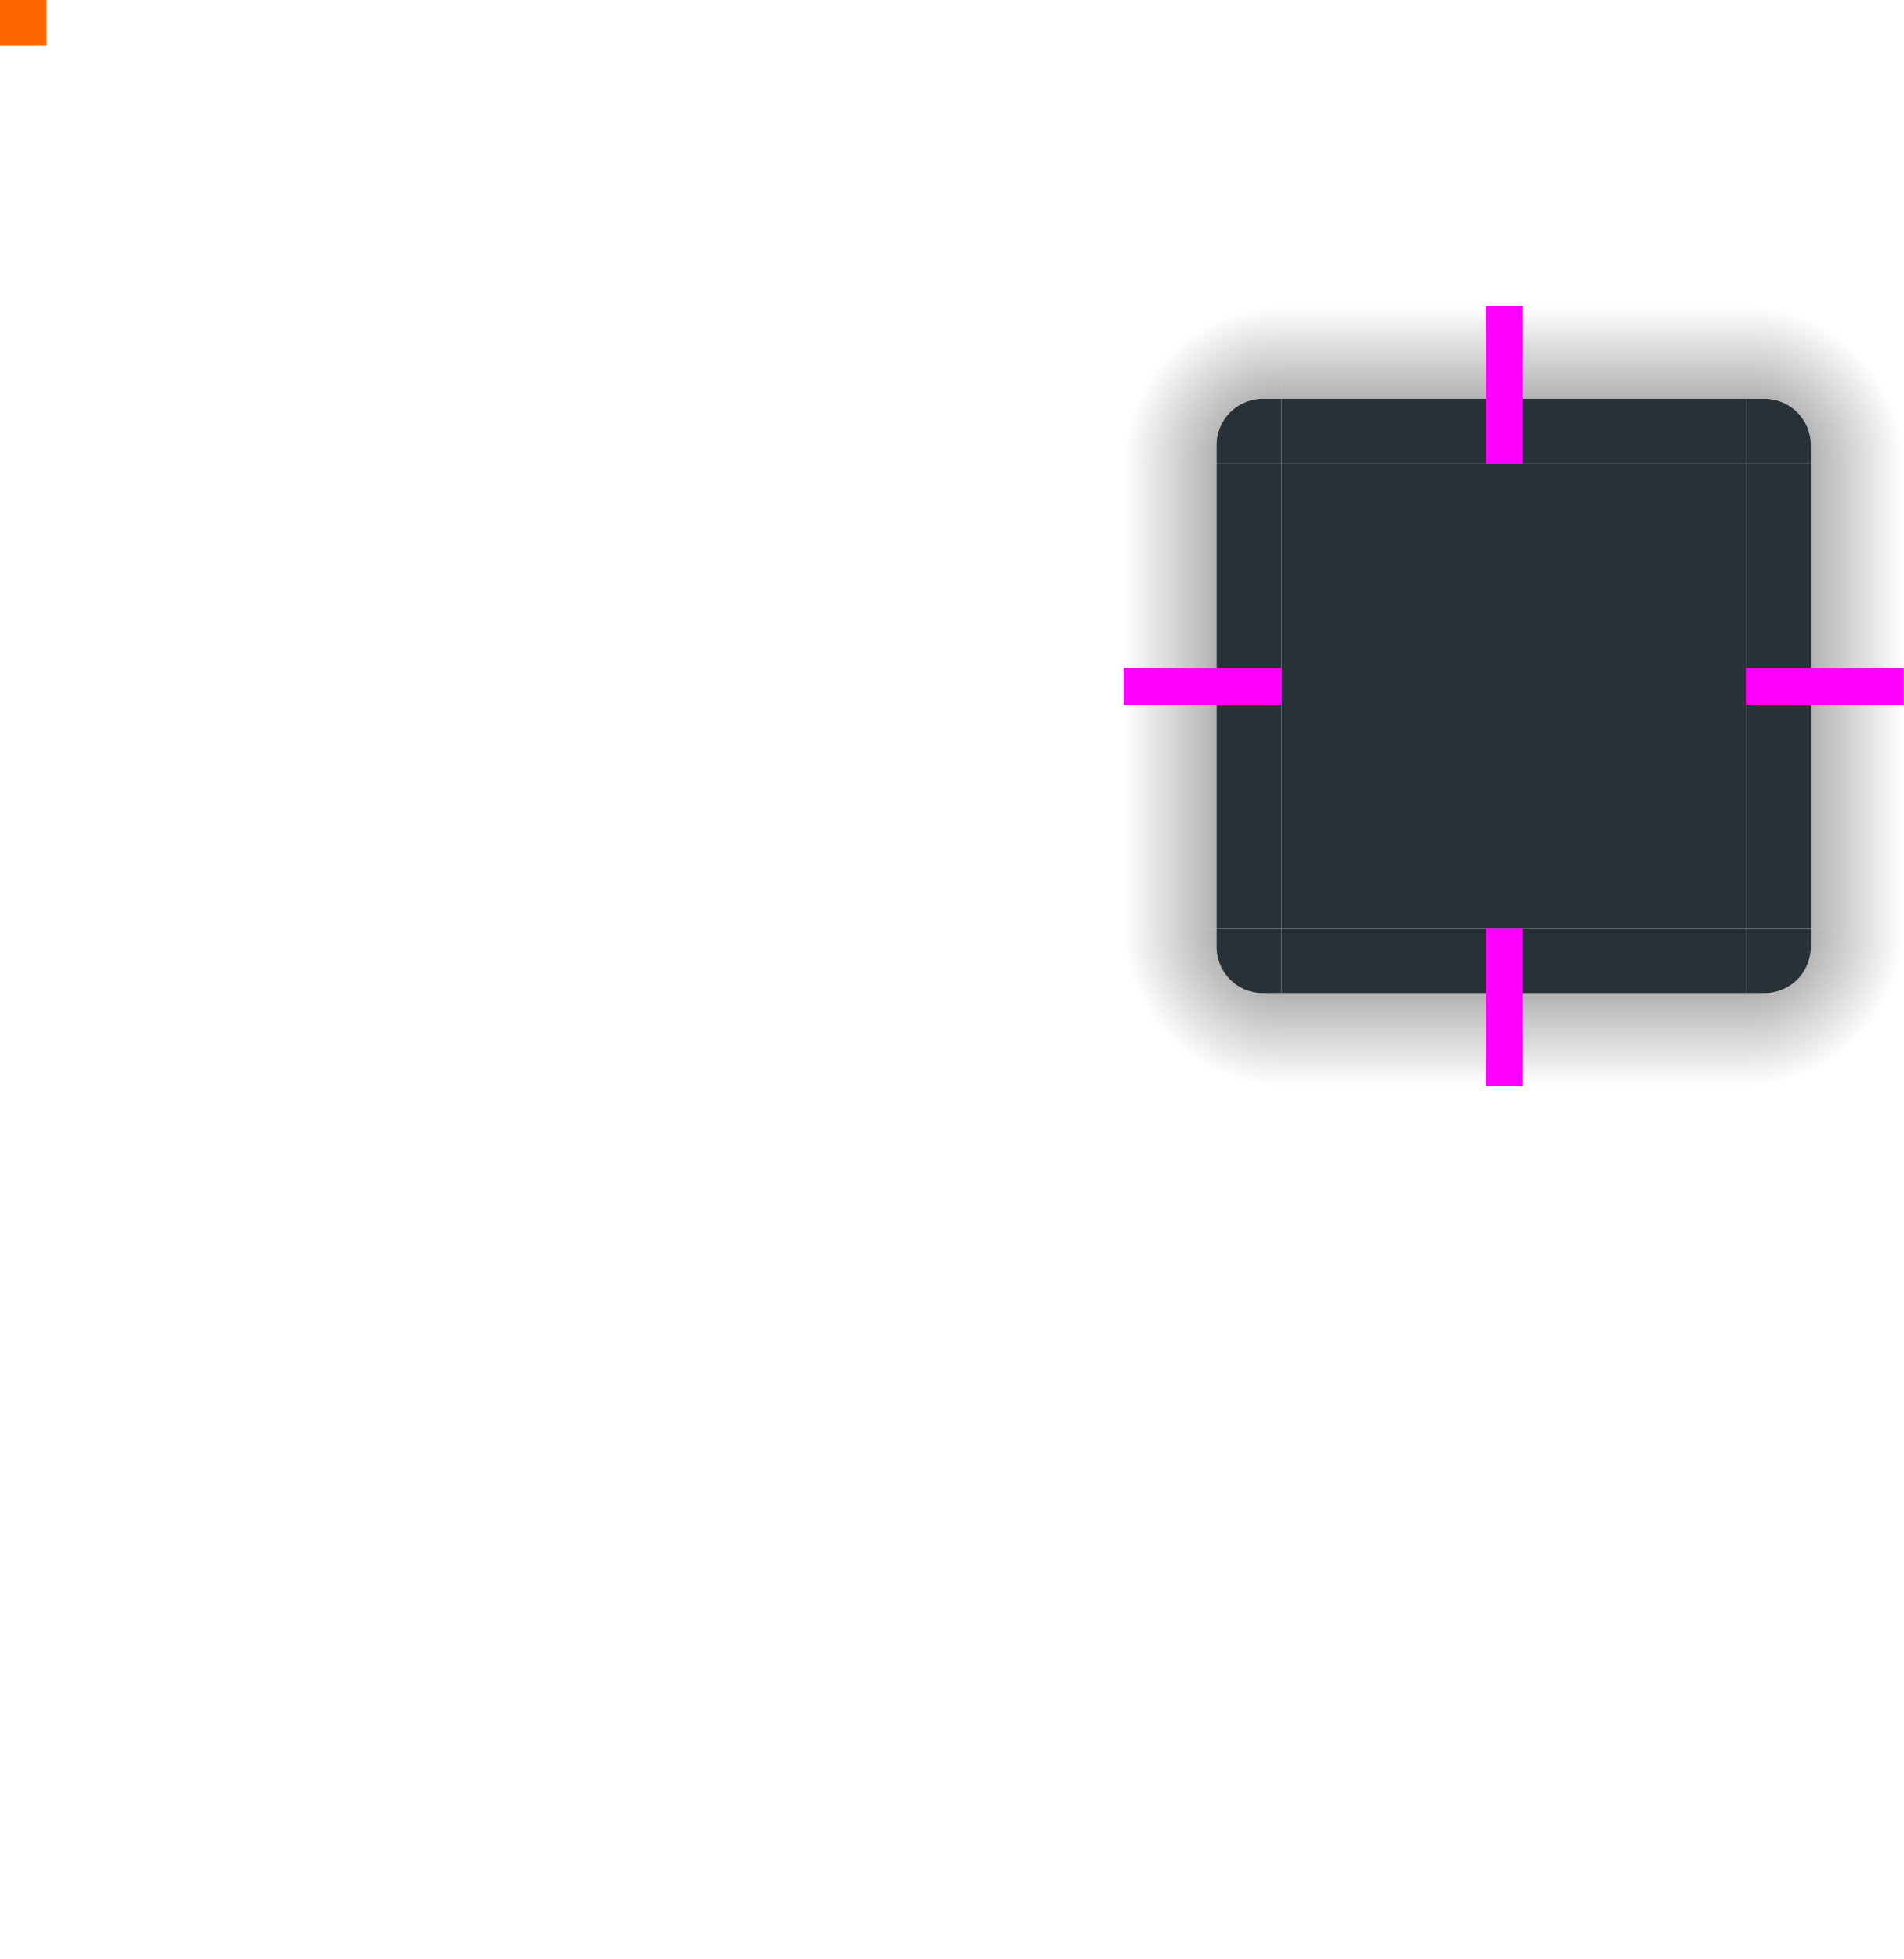
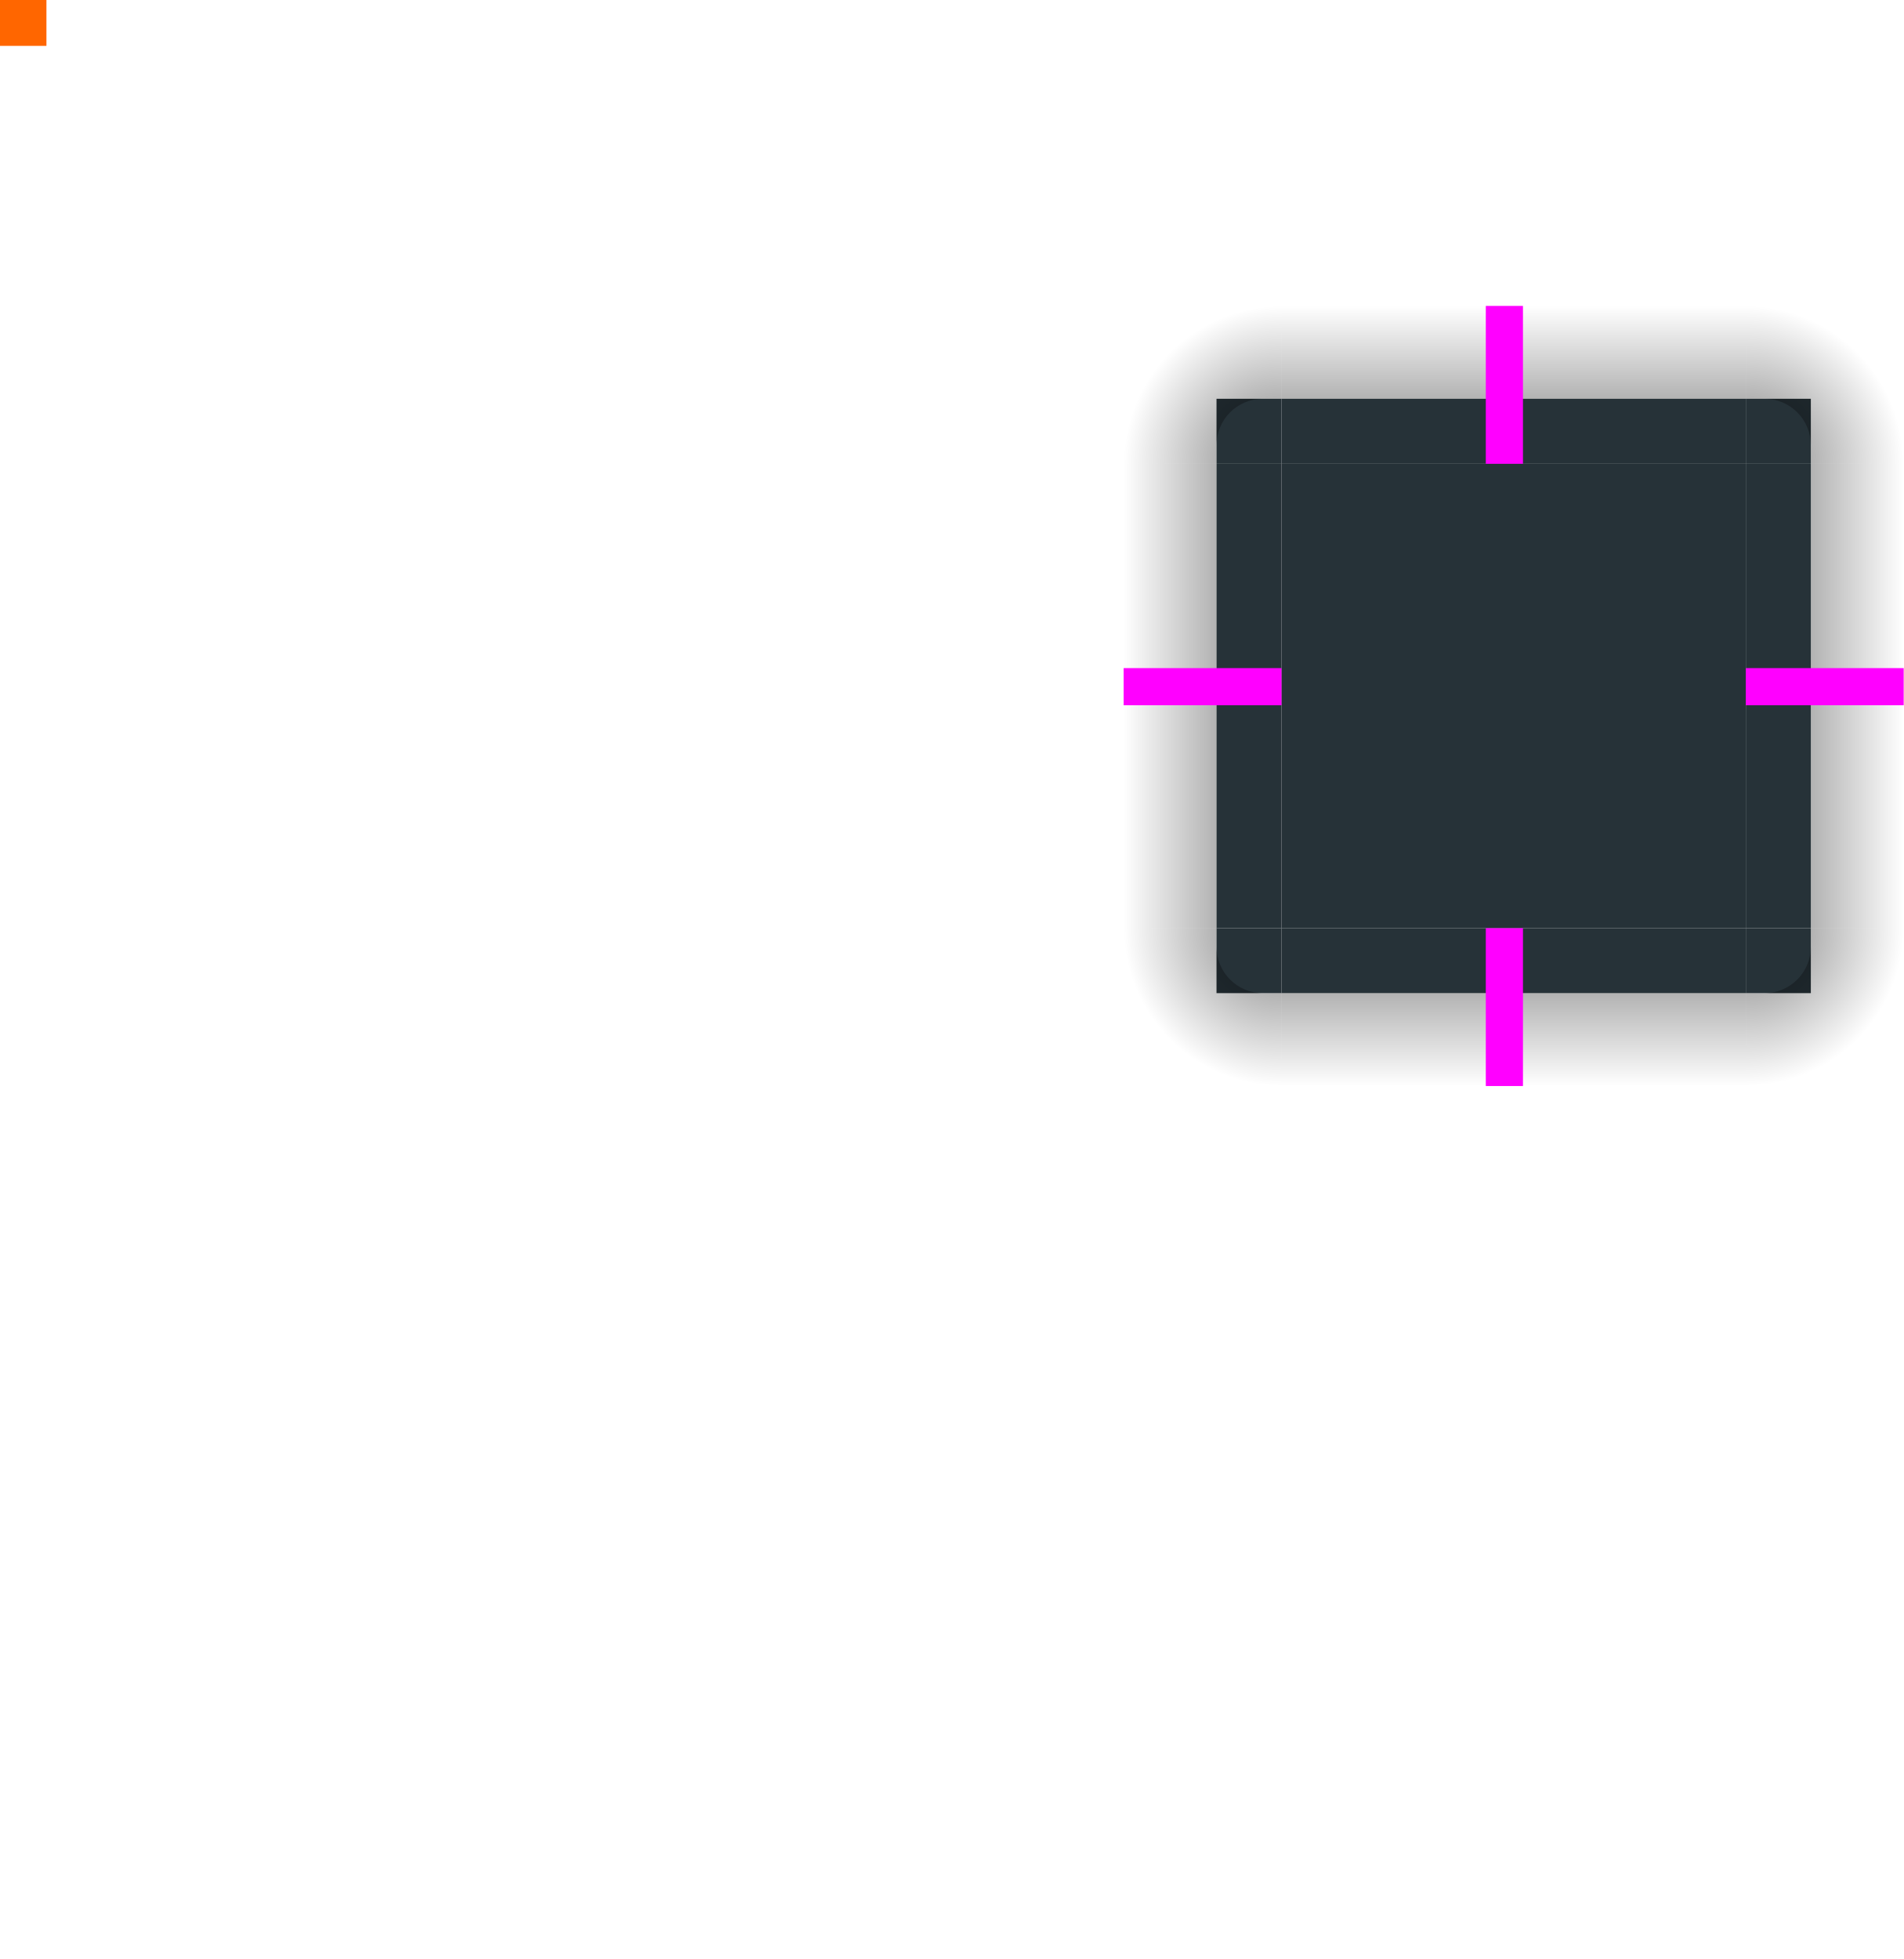
<svg xmlns="http://www.w3.org/2000/svg" xmlns:xlink="http://www.w3.org/1999/xlink" id="svg3642" width="205" height="210.939" version="1">
  <defs id="defs3644">
    <linearGradient id="linearGradient4465">
      <stop id="stop4467" style="stop-color:#000000;stop-opacity:0.51" offset="0" />
      <stop id="stop4469" style="stop-color:#000000;stop-opacity:0;" offset="1" />
    </linearGradient>
    <radialGradient id="radialGradient3382" cx="984" cy="905.362" r="8.5" fx="984" fy="905.362" gradientTransform="matrix(1.7317915e-5,1.999998,-1.99998,1.731776e-5,1998.689,-1868.075)" gradientUnits="userSpaceOnUse" xlink:href="#linearGradient4465" />
    <radialGradient id="radialGradient4255" cx="982.909" cy="906.453" r="8.5" fx="982.909" fy="906.453" gradientTransform="matrix(2.000026,2.3796519e-5,-2.3796124e-5,1.999993,-1777.823,-1762.984)" gradientUnits="userSpaceOnUse" xlink:href="#linearGradient4465" />
    <linearGradient id="linearGradient4259" x1="83.6" x2="83.6" y1="-969.362" y2="-952.362" gradientTransform="matrix(0.7142857,0,0,1,127.2857,1069.301)" gradientUnits="userSpaceOnUse" xlink:href="#linearGradient4465" />
    <radialGradient id="radialGradient4263" cx="984" cy="905.362" r="8.5" fx="984" fy="905.362" gradientTransform="matrix(-2.000005,2.727468e-6,-2.7274042e-6,-1.999959,2106.007,1910.623)" gradientUnits="userSpaceOnUse" xlink:href="#linearGradient4465" />
    <linearGradient id="linearGradient4271" x1="83.6" x2="83.6" y1="-969.362" y2="-952.362" gradientTransform="matrix(0.7142857,0,0,1,-110.6534,831.3622)" gradientUnits="userSpaceOnUse" xlink:href="#linearGradient4465" />
    <radialGradient id="radialGradient4275" cx="984" cy="905.362" r="8.5" fx="984" fy="905.362" gradientTransform="matrix(8.0916064e-7,-2.000009,1.999988,8.0915096e-7,-1672.714,2017.947)" gradientUnits="userSpaceOnUse" xlink:href="#linearGradient4465" />
    <linearGradient id="linearGradient4283" x1="83.6" x2="83.6" y1="-969.362" y2="-952.362" gradientTransform="matrix(0.7142857,0,0,1,127.2857,919.4231)" gradientUnits="userSpaceOnUse" xlink:href="#linearGradient4465" />
    <linearGradient id="linearGradient4452" x1="-260" x2="-260" y1="281" y2="298" gradientTransform="translate(207.0609,-93)" gradientUnits="userSpaceOnUse" xlink:href="#linearGradient4465" />
  </defs>
  <rect id="center" style="opacity:1;fill:#263238;fill-opacity:1;stroke:none" width="50" height="50" x="138" y="49.94" />
  <g id="topleft">
-     <path id="path4428" style="opacity:1;fill:#263238;fill-opacity:1;stroke:none" d="m 138,42.939 0,7 -7,0 0,-2 c 0,-2.77 2.23,-5 5,-5 z" />
+     <path id="path4428" style="opacity:1;fill:#263238;fill-opacity:1;stroke:none" d="m 138,42.939 v 7 h -7 v -7 l 5,-1.25e-4 z" />
    <path id="shadow-topleft" style="opacity:1;fill:url(#radialGradient4275);fill-opacity:1;stroke:none" d="m 121,49.939 10,0 0,-2 c 0,-2.77 2.23,-5 5,-5 l 2,0 0,-10 -17,0 z" />
  </g>
  <g id="left">
    <path id="path4418" style="opacity:1;fill:#263238;fill-opacity:1;stroke:none" d="m 131,49.939 0,50 7,10e-6 0,-50 z" />
    <rect id="rect4267" style="opacity:1;fill:url(#linearGradient4271);fill-opacity:1;stroke:none" width="50" height="10" x="-99.94" y="-131" transform="matrix(0,-1,-1,0,0,0)" />
  </g>
  <rect id="rect4269" style="fill:#3498db;fill-opacity:0" width="7" height="1" x="-138" y="51.94" transform="scale(-1,1)" />
  <g id="bottomright">
-     <path id="path4392" style="opacity:1;fill:#263238;fill-opacity:1;stroke:none" d="m 188,106.939 0,-7 7,0 0,2 c 0,2.77 -2.23,5 -5,5 z" />
+     <path id="path4392" style="opacity:1;fill:#263238;fill-opacity:1;stroke:none" d="m 188,106.939 v -7 h 7 v 7 l -5,-4e-5 z" />
    <path id="shadow-bottomright" style="opacity:1;fill:url(#radialGradient3382);fill-opacity:1;stroke:none" d="m 205,99.939 -10,0 0,2 c 0,2.77 -2.23,5 -5,5 l -2,0 0,10 17,0 z" />
  </g>
  <g id="bottom">
    <path id="path4404" style="opacity:1;fill:#263238;fill-opacity:1;stroke:none" d="m 138,106.939 50,0 0,-7 -50,0 z" />
    <rect id="rect3389" style="opacity:1;fill:url(#linearGradient4259);fill-opacity:1;stroke:none" width="50" height="10" x="138" y="106.94" />
  </g>
  <rect id="rect4241" style="fill:#3498db;fill-opacity:0" width="7" height="1" x="99.94" y="-186" transform="matrix(0,1,-1,0,0,0)" />
  <g id="right">
    <path id="path4396" style="opacity:1;fill:#263238;fill-opacity:1;stroke:none" d="m 195,49.939 0,50 -7,1e-5 0,-50 z" />
    <rect id="rect4251" style="opacity:1;fill:url(#linearGradient4452);fill-opacity:1;stroke:none" width="50" height="10" x="-99.94" y="195" transform="matrix(0,-1,1,0,0,0)" />
  </g>
  <rect id="rect4253" style="fill:#3498db;fill-opacity:0" width="7" height="1" x="188" y="51.94" />
  <g id="top">
    <path id="path4382" style="opacity:1;fill:#263238;fill-opacity:1;stroke:none" d="m 138,42.939 50,0 0,7 -50,0 z" />
    <rect id="rect4279" style="opacity:1;fill:url(#linearGradient4283);fill-opacity:1;stroke:none" width="50" height="10" x="138" y="-42.94" transform="scale(1,-1)" />
  </g>
  <rect id="rect4281" style="fill:#3498db;fill-opacity:0" width="7" height="1" x="-49.94" y="-186" transform="matrix(0,-1,-1,0,0,0)" />
  <g id="topright">
-     <path id="path4378" style="opacity:1;fill:#263238;fill-opacity:1;stroke:none" d="m 188,42.939 0,7 7,0 0,-2 c 0,-2.77 -2.23,-5 -5,-5 z" />
+     <path id="path4378" style="opacity:1;fill:#263238;fill-opacity:1;stroke:none" d="m 188,42.939 v 7 h 7 v -7 l -5,-1.25e-4 z" />
    <path id="shadow-topright" style="opacity:1;fill:url(#radialGradient4255);fill-opacity:1;stroke:none" d="m 188,32.939 0,10 2,0 c 2.77,0 5,2.23 5,5 l 0,2 10,0 0,-17 z" />
  </g>
  <g id="shadow-center" style="fill:#000000;fill-opacity:0" transform="matrix(0.3157031,0,0,0.3157031,-251.2719,5.27591)">
    <path id="path3642" style="fill:#000000;fill-opacity:0;stroke:none" d="m -6,-7.999 0,62 62,0 0,-62 -62,0 z" />
  </g>
  <g id="bottomleft">
-     <path id="path4414" style="opacity:1;fill:#263238;fill-opacity:1;stroke:none" d="m 138,106.939 0,-7 -7,0 0,2 c 0,2.77 2.23,5 5,5 z" />
+     <path id="path4414" style="opacity:1;fill:#263238;fill-opacity:1;stroke:none" d="m 138,106.939 v -7 h -7 v 7 l 5,-4e-5 z" />
    <path id="shadow-bottomleft" style="opacity:1;fill:url(#radialGradient4263);fill-opacity:1;stroke:none" d="m 138,116.939 0,-10 -2,0 c -2.77,0 -5,-2.23 -5,-5 l 0,-2 -10,0 0,17 z" />
  </g>
  <rect id="hint-tile-center" style="opacity:1;fill:#ff6600;fill-opacity:1;stroke:none" width="5" height="5" x="0" y="-.06" />
  <rect id="hint-top-margin" style="fill:#ff00ff;fill-opacity:1;stroke:none" width="4" height="17" x="160" y="32.94" />
  <rect id="hint-bottom-margin" style="fill:#ff00ff;fill-opacity:1;stroke:none" width="4" height="17" x="160" y="99.94" />
  <rect id="hint-right-margin" style="fill:#ff00ff;fill-opacity:1;stroke:none" width="4" height="17" x="71.94" y="-205" transform="matrix(0,1,-1,0,0,0)" />
  <rect id="hint-left-margin" style="fill:#ff00ff;fill-opacity:1;stroke:none" width="4" height="17" x="71.94" y="-138" transform="matrix(0,1,-1,0,0,0)" />
</svg>
